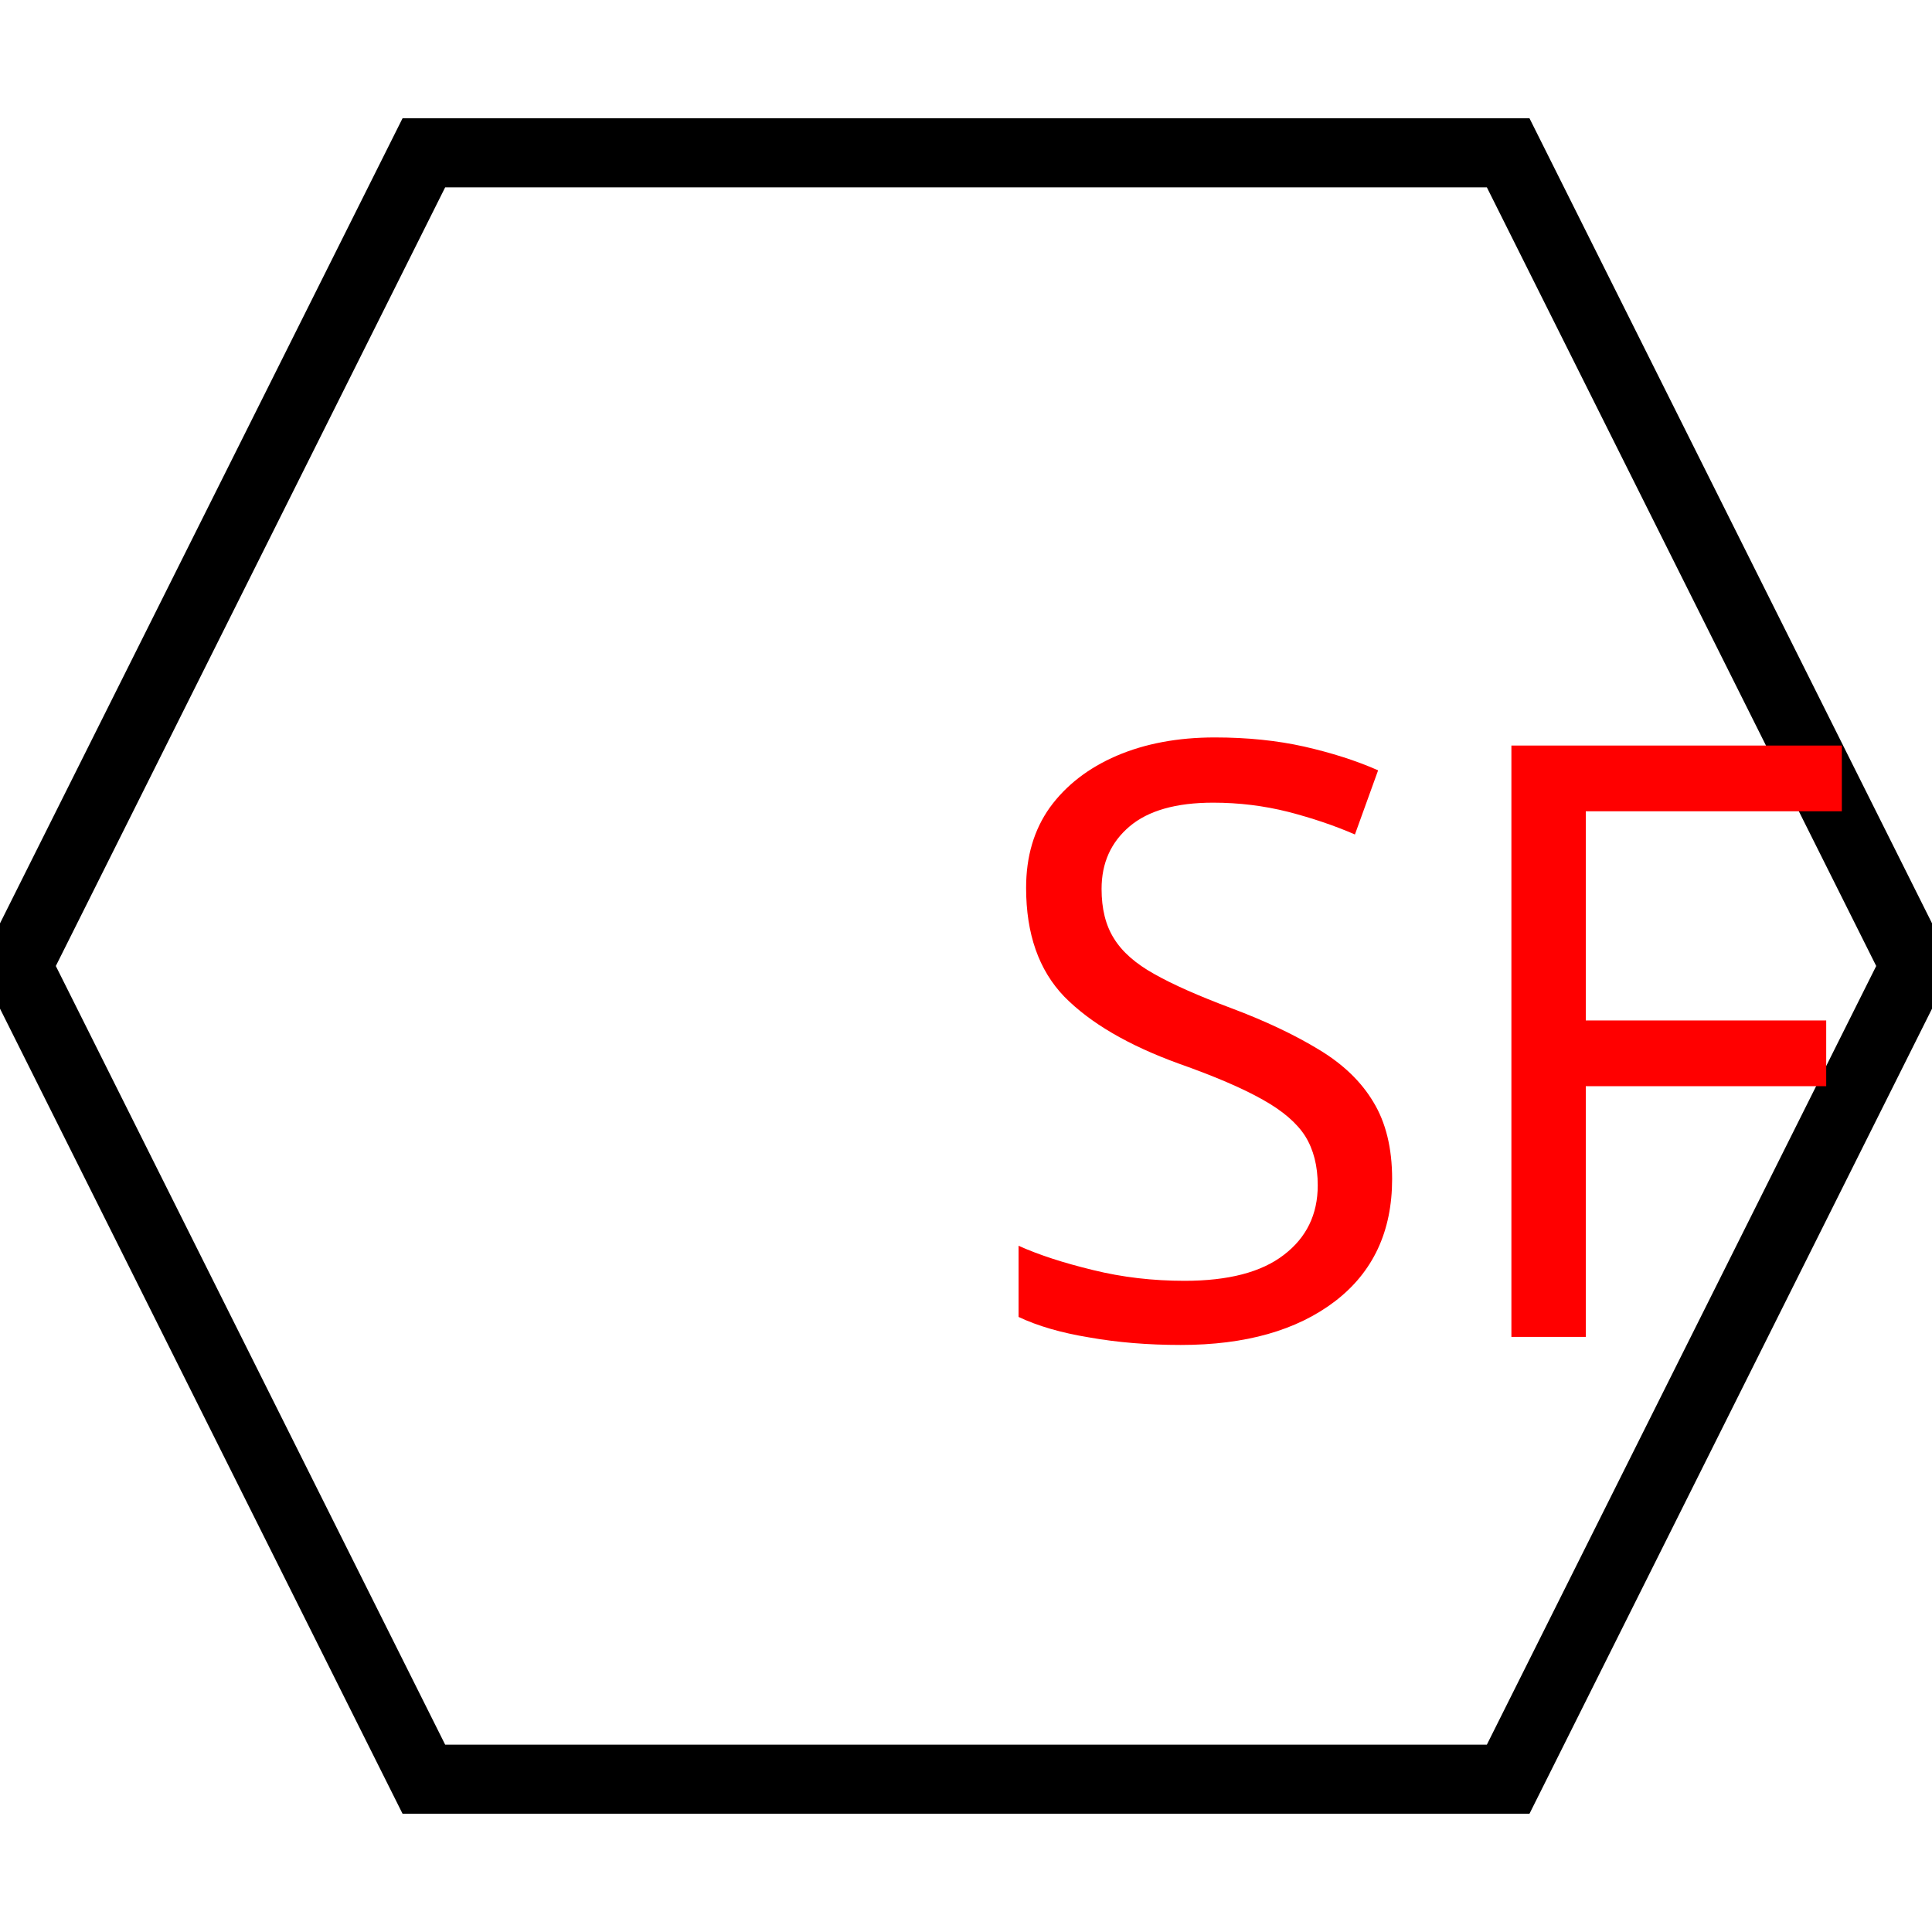
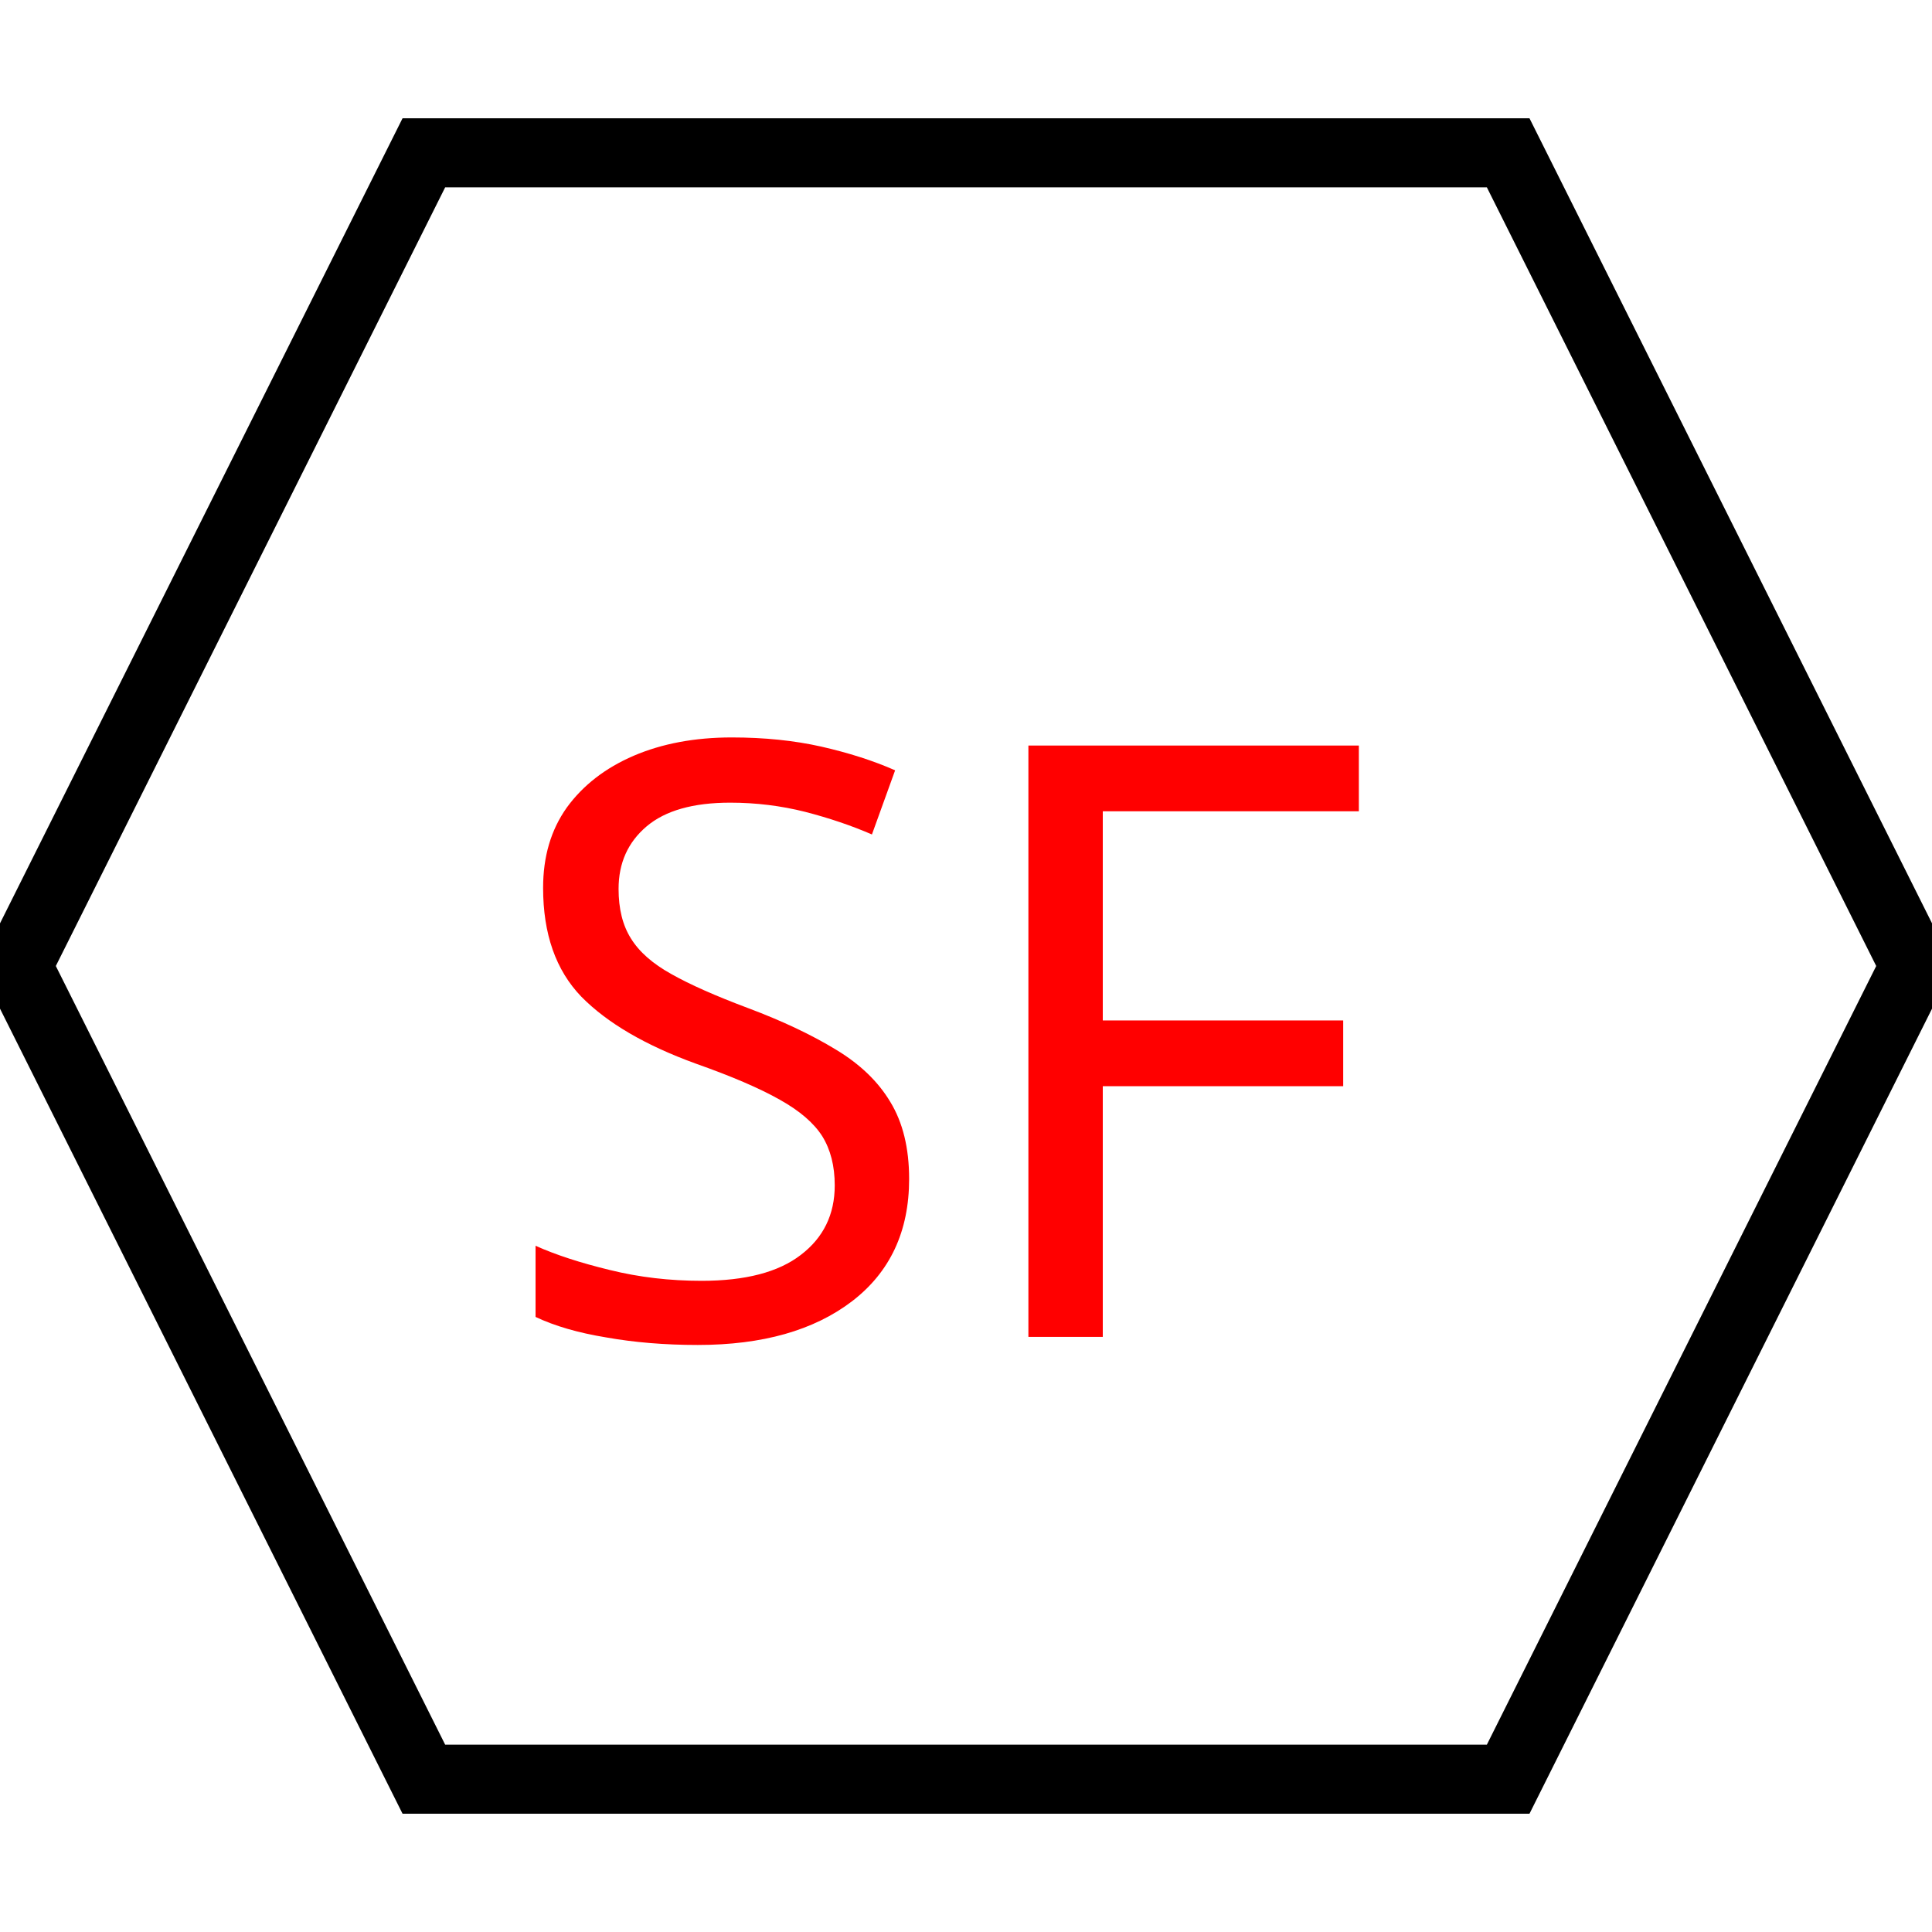
<svg xmlns="http://www.w3.org/2000/svg" width="56" height="56">
  <g>
    <rect fill="#fff" id="canvas_background" height="58" width="58" y="-1" x="-1" />
    <g display="none" overflow="visible" y="0" x="0" height="100%" width="100%" id="canvasGrid">
      <rect fill="url(#gridpattern)" stroke-width="0" y="0" x="0" height="100%" width="100%" />
    </g>
  </g>
  <g>
    <path stroke="#000" id="svg_2" d="m0.5,28l11.786,-23.571l31.429,0l11.786,23.571l-11.786,23.571l-31.429,0l-11.786,-23.571z" stroke-width="2" fill="#fff" />
-     <text font-style="normal" font-weight="normal" xml:space="preserve" text-anchor="start" font-family="'Montserrat Black'" font-size="24" id="svg_1" y="38.75" x="28.305" stroke-width="0" stroke="#000" fill="#ff0000">SF</text>
+     <text font-style="normal" font-weight="normal" xml:space="preserve" text-anchor="start" font-family="'Montserrat Black'" font-size="24" id="svg_1" y="38.75" x="14.305" stroke-width="0" stroke="#000" fill="#ff0000">SF</text>
  </g>
</svg>
